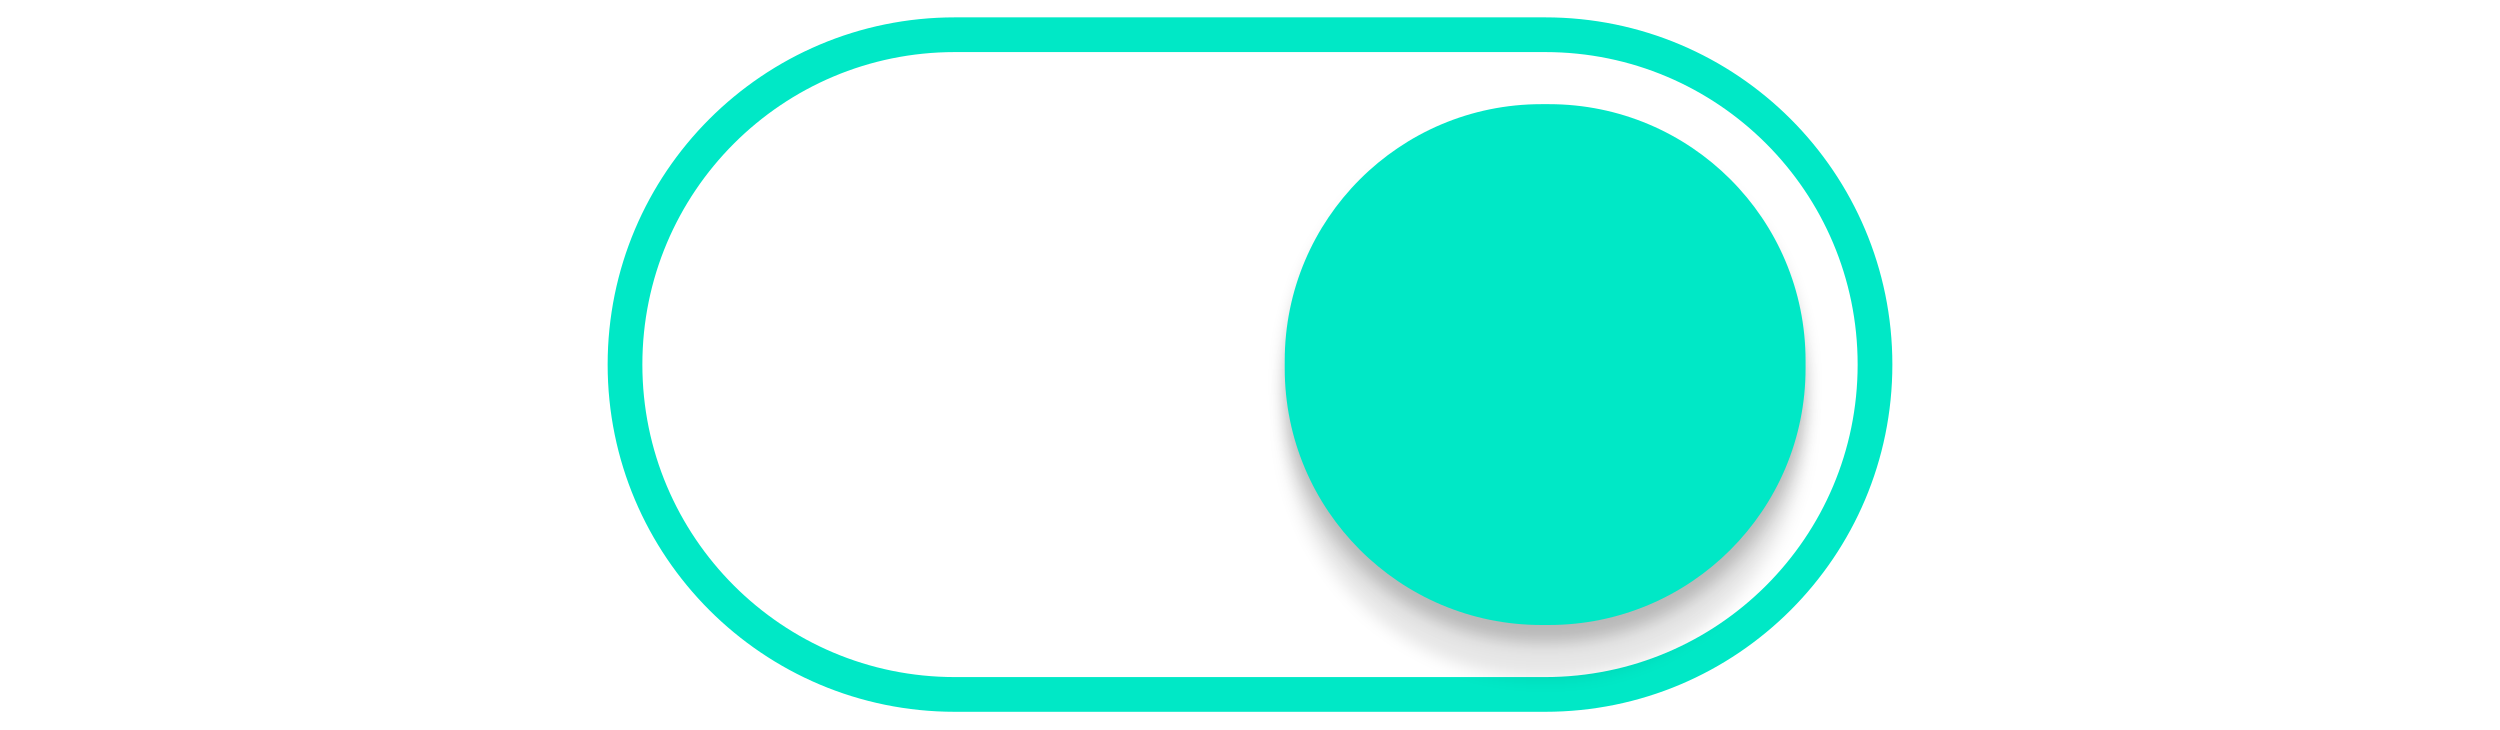
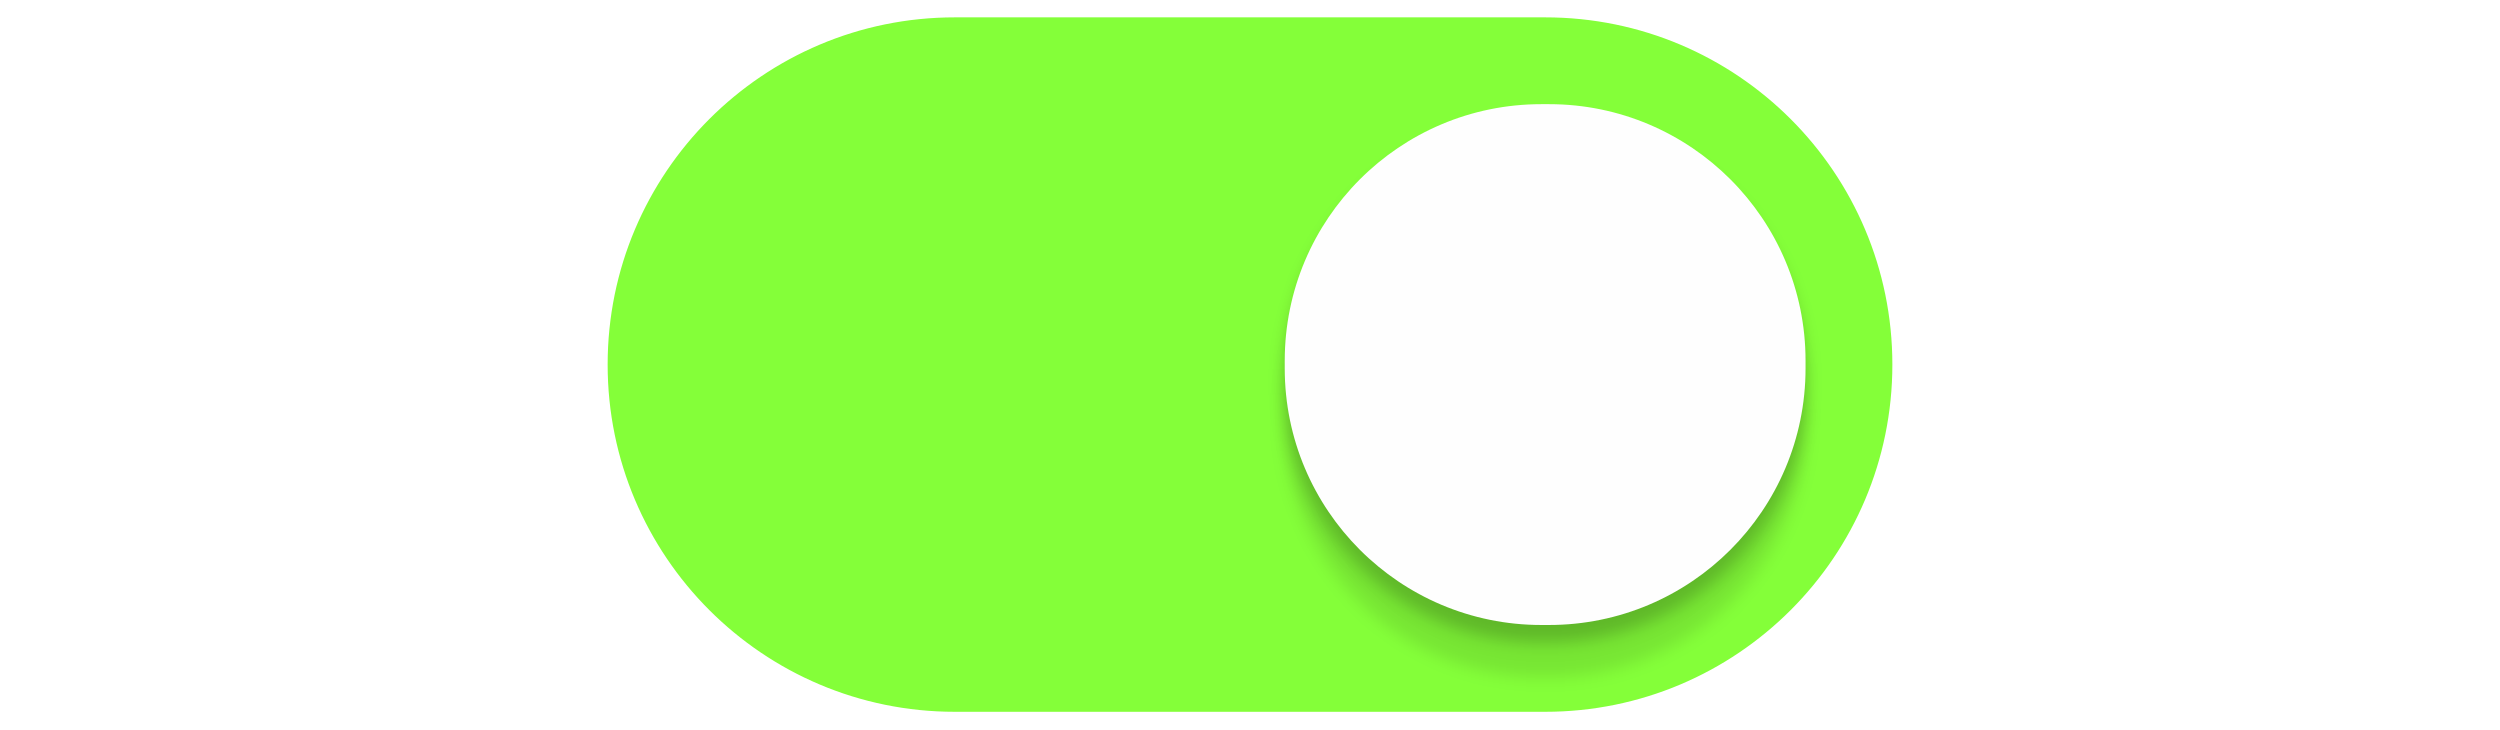
<svg xmlns="http://www.w3.org/2000/svg" xmlns:xlink="http://www.w3.org/1999/xlink" width="72" height="21" id="svg2857" version="1.1">
  <defs id="defs2859">
    <linearGradient id="linearGradient3864">
      <stop style="stop-color:#a248af;stop-opacity:1;" offset="0" id="stop3866" />
      <stop style="stop-color:#a86ab1;stop-opacity:1;" offset="1" id="stop3868" />
    </linearGradient>
    <clipPath clipPathUnits="userSpaceOnUse" id="clipPath3860">
      <rect style="opacity:0.7;color:#000000;fill:#000000;fill-opacity:1;fill-rule:nonzero;stroke:none;stroke-width:2;marker:none;visibility:visible;display:inline;overflow:visible;enable-background:new" id="rect3862" width="72" height="21" x="0" y="0" ry="10.5" />
    </clipPath>
    <linearGradient xlink:href="#linearGradient3864" id="linearGradient3870" x1="464.643" y1="783.362" x2="464.643" y2="803.362" gradientUnits="userSpaceOnUse" gradientTransform="translate(-444.6429,-782.3622)" />
    <linearGradient xlink:href="#linearGradient3864" id="linearGradient3789" gradientUnits="userSpaceOnUse" gradientTransform="translate(-444.6429,-782.3622)" x1="464.643" y1="783.362" x2="464.643" y2="803.362" />
    <linearGradient xlink:href="#linearGradient3864" id="linearGradient3808" gradientUnits="userSpaceOnUse" gradientTransform="translate(-444.6429,-782.3622)" x1="464.643" y1="783.362" x2="464.643" y2="803.362" />
    <filter style="color-interpolation-filters:sRGB" id="filter930" x="-0.036" width="1.072" y="-0.036" height="1.072">
      <feGaussianBlur stdDeviation="0.225" id="feGaussianBlur932" />
    </filter>
  </defs>
  <g id="layer1" transform="translate(-444.6429,-782.3622)">
    <path style="fill:none;fill-opacity:1" d="M 18.02 10.914 A 9.5 9.5 0 0 0 18 11.5 A 9.5 9.5 0 0 0 27.5 21 L 35 21 L 37 21 L 44.5 21 A 9.5 9.5 0 0 0 54 11.5 A 9.5 9.5 0 0 0 53.98 11.086 A 9.5 9.5 0 0 1 44.5 20 L 37 20 L 35 20 L 27.5 20 A 9.5 9.5 0 0 1 18.02 10.914 z " transform="translate(444.6429,782.3622)" id="path900" />
-     <path style="fill:none;fill-opacity:1;stroke:#00e8c6;stroke-opacity:1" d="m 472.143,783.362 a 9.5,9.5 0 0 0 -9.5,9.5 9.5,9.5 0 0 0 9.5,9.5 h 7.5 2 7.5 a 9.5,9.5 0 0 0 9.5,-9.5 9.5,9.5 0 0 0 -9.5,-9.5 h -7.5 -2 z" id="path872" />
+     <path style="fill:#84ff39;fill-opacity:1;stroke:#84ff39;stroke-opacity:1" d="m 472.143,783.362 a 9.5,9.5 0 0 0 -9.5,9.5 9.5,9.5 0 0 0 9.5,9.5 h 7.5 2 7.5 a 9.5,9.5 0 0 0 9.5,-9.5 9.5,9.5 0 0 0 -9.5,-9.5 h -7.5 -2 z" id="path872" />
    <rect style="color:#000000;display:inline;overflow:visible;visibility:visible;opacity:1;fill:#000000;fill-opacity:0.1;fill-rule:nonzero;stroke:none;stroke-width:1.765;stroke-opacity:1;marker:none;filter:url(#filter930);enable-background:new" id="rect934" width="15" height="15" x="481.643" y="786.862" ry="7.392" />
    <rect ry="7.392" y="785.862" x="481.643" height="15" width="15" id="rect912" style="color:#000000;display:inline;overflow:visible;visibility:visible;opacity:1;fill:#000000;fill-opacity:0.2;fill-rule:nonzero;stroke:none;stroke-width:1.765;stroke-opacity:1;marker:none;enable-background:new;filter:url(#filter930)" />
-     <rect style="color:#000000;display:inline;overflow:visible;visibility:visible;opacity:1;fill:#00e8c6;fill-opacity:1;fill-rule:nonzero;stroke:none;stroke-width:1.765;stroke-opacity:1;marker:none;enable-background:new" id="rect3872" width="15" height="15" x="481.643" y="785.362" ry="7.392" />
+     <rect style="color:#000000;display:inline;overflow:visible;visibility:visible;opacity:1;fill:#fefefe;fill-opacity:1;fill-rule:nonzero;stroke:none;stroke-width:1.765;stroke-opacity:1;marker:none;enable-background:new" id="rect3872" width="15" height="15" x="481.643" y="785.362" ry="7.392" />
    <path style="fill:none;fill-opacity:1" d="M 27.5 1 A 9.5 9.5 0 0 0 18 10.5 A 9.5 9.5 0 0 0 18.02 10.914 A 9.5 9.5 0 0 1 27.5 2 L 35 2 L 37 2 L 44.5 2 A 9.5 9.5 0 0 1 53.98 11.086 A 9.5 9.5 0 0 0 54 10.5 A 9.5 9.5 0 0 0 44.5 1 L 37 1 L 35 1 L 27.5 1 z " transform="translate(444.6429,782.3622)" id="path902" />
    <path style="color:#000000;display:inline;overflow:visible;visibility:visible;opacity:1;fill:none;fill-opacity:0.2;fill-rule:nonzero;stroke:none;stroke-width:1.765;stroke-opacity:1;marker:none;enable-background:new" d="M 44.393 3 C 40.297 3 37 6.297 37 10.393 L 37 10.607 C 37 10.74 37.013 10.869 37.02 11 C 37.224 7.09 40.43 4 44.393 4 L 44.607 4 C 48.57 4 51.776 7.09 51.98 11 C 51.987 10.869 52 10.74 52 10.607 L 52 10.393 C 52 6.297 48.703 3 44.607 3 L 44.393 3 z " transform="translate(444.6429,782.3622)" id="rect936" />
  </g>
</svg>
